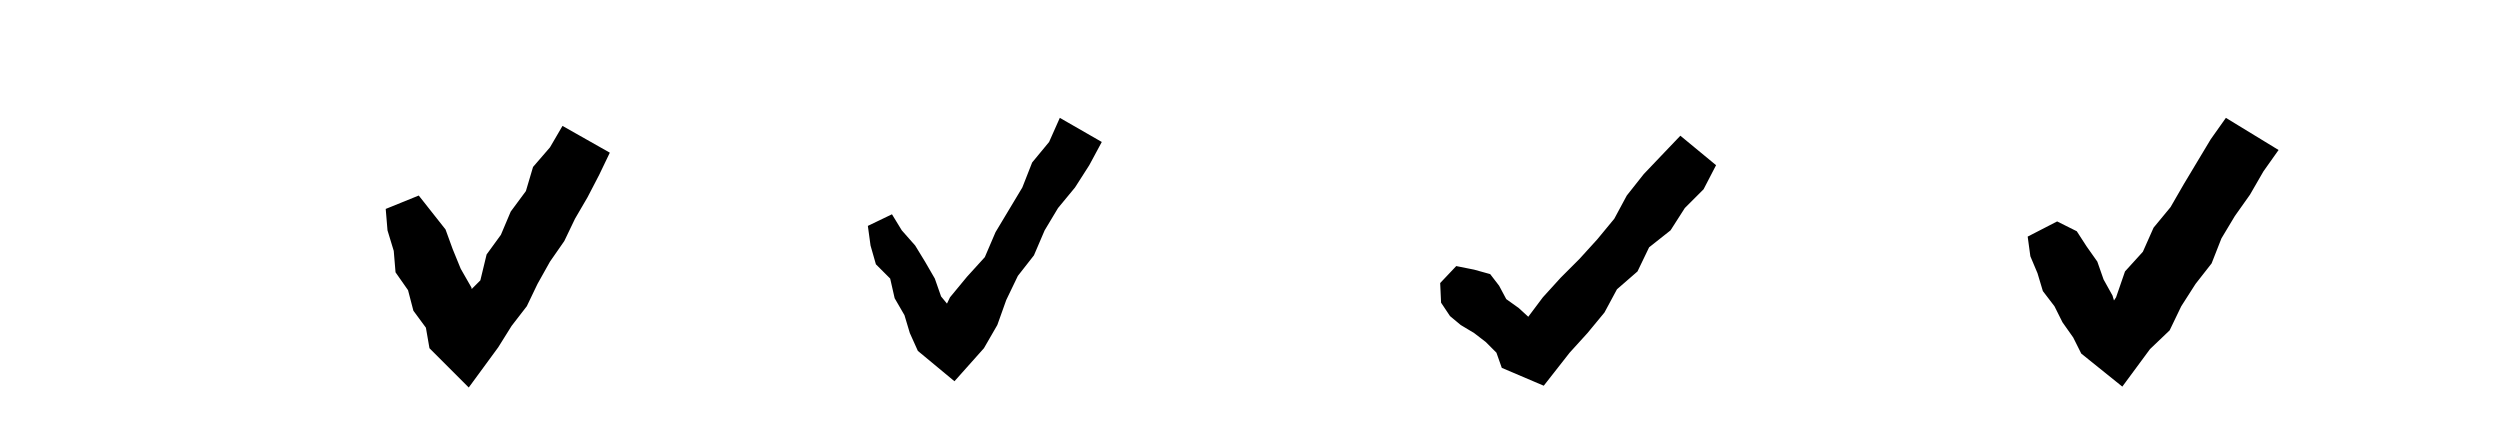
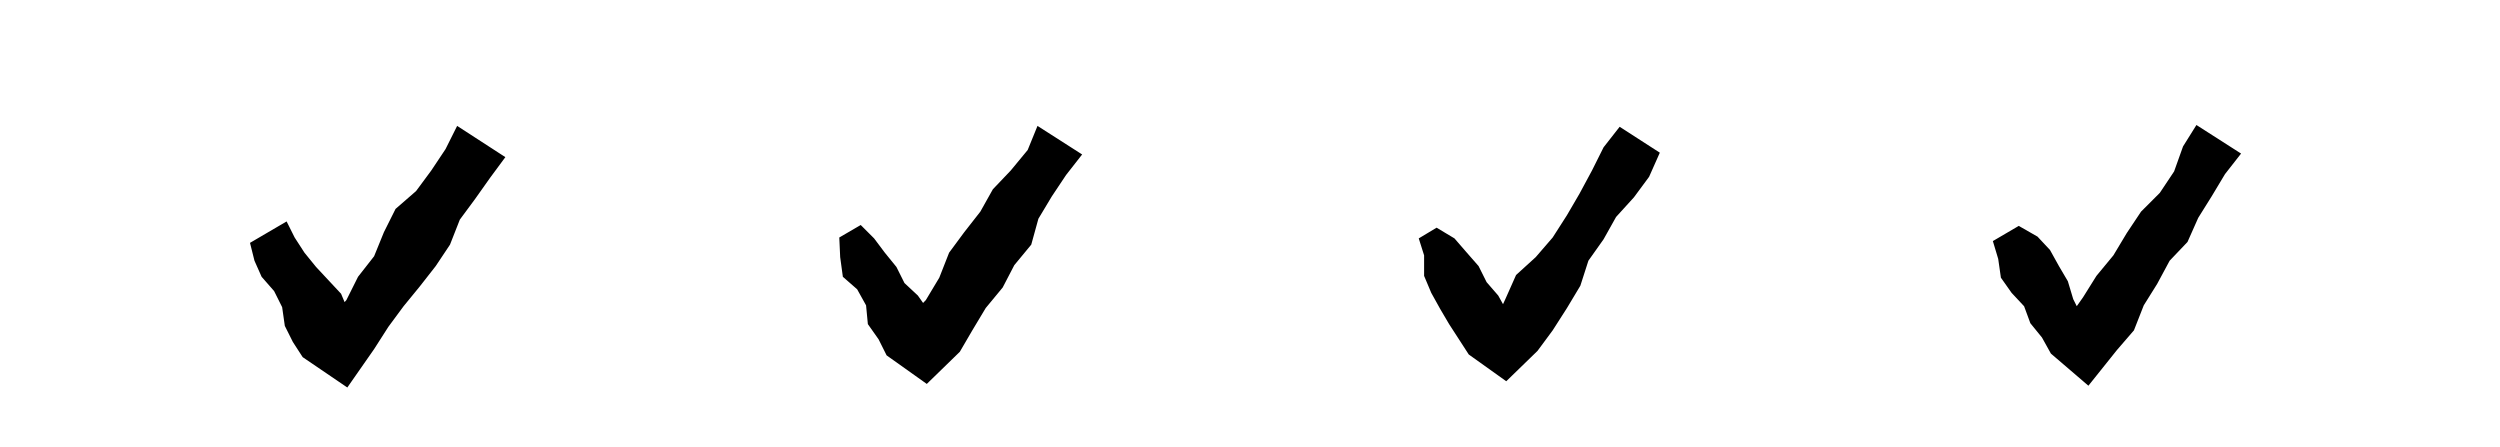
<svg xmlns="http://www.w3.org/2000/svg" viewBox="0 0 280 50" preserveAspectRatio="none">
-   <path fill="#000" d="M43.2 23.4 L43.4 25.8 L44.1 28.1 L44.3 30.5 L45.7 32.5 L46.3 34.8 L47.7 36.7 L48.1 39.0 L52.5 43.4 L55.8 38.9 L57.3 36.5 L59.0 34.3 L60.2 31.8 L61.6 29.3 L63.2 27.0 L64.4 24.5 L65.8 22.1 L67.1 19.6 L68.3 17.1 L63.0 14.1 L61.6 16.5 L59.7 18.7 L58.9 21.4 L57.2 23.7 L56.1 26.3 L54.5 28.5 L53.8 31.4 L51.8 33.4 L50.8 36.1 L51.7 36.6 L54.5 36.5 L53.2 34.5 L52.8 32.2 L51.6 30.1 L50.7 27.9 L49.9 25.7 L48.4 23.8 L46.9 21.9 Z M97.2 25.3 L97.5 27.5 L98.1 29.6 L99.7 31.2 L100.2 33.4 L101.3 35.3 L101.9 37.3 L102.8 39.3 L106.9 42.7 L110.2 39.0 L111.7 36.4 L112.7 33.6 L114.0 30.9 L115.8 28.6 L117.0 25.8 L118.5 23.3 L120.4 21.0 L122.0 18.5 L123.4 15.9 L118.7 13.2 L117.5 15.9 L115.6 18.2 L114.5 21.0 L113.0 23.5 L111.5 26.0 L110.3 28.8 L108.3 31.0 L106.4 33.3 L105.1 36.0 L105.5 37.5 L107.5 36.9 L106.8 34.9 L105.4 33.2 L104.7 31.2 L103.6 29.3 L102.5 27.5 L101.0 25.8 L99.9 24.0 Z M161.3 31.7 L161.4 33.9 L162.4 35.4 L163.6 36.4 L165.1 37.3 L166.4 38.3 L167.6 39.5 L168.2 41.2 L172.9 43.2 L175.8 39.5 L177.8 37.3 L179.7 35.0 L181.1 32.4 L183.4 30.4 L184.7 27.7 L187.1 25.8 L188.7 23.3 L190.8 21.2 L192.2 18.5 L188.2 15.2 L186.1 17.4 L184.1 19.5 L182.2 21.9 L180.8 24.5 L178.9 26.8 L176.9 29.0 L174.8 31.1 L172.8 33.3 L171.0 35.7 L170.5 37.0 L172.3 37.0 L171.3 35.6 L170.1 34.5 L168.7 33.5 L167.9 32.0 L166.9 30.7 L165.1 30.2 L163.1 29.8 Z M227.1 26.5 L227.4 28.7 L228.2 30.6 L228.8 32.6 L230.1 34.3 L231.0 36.1 L232.2 37.8 L233.1 39.6 L237.7 43.3 L240.8 39.1 L243.0 37.0 L244.3 34.3 L245.9 31.8 L247.7 29.5 L248.8 26.7 L250.3 24.2 L252.0 21.8 L253.5 19.2 L255.2 16.8 L249.3 13.2 L247.6 15.6 L246.1 18.1 L244.6 20.6 L243.1 23.2 L241.2 25.5 L240.0 28.2 L238.0 30.4 L237.0 33.3 L235.4 35.7 L235.8 36.7 L238.6 36.6 L237.2 35.1 L236.6 33.1 L235.6 31.3 L234.9 29.3 L233.7 27.6 L232.6 25.9 L230.4 24.8 Z" />
-   <path d="M64.8 15.1" fill="none" stroke="#000" stroke-width="0.58" stroke-linecap="round" opacity="0.79" />
-   <path d="M65.8 12.5" fill="none" stroke="#000" stroke-width="0.52" stroke-linecap="round" opacity="0.67" />
-   <path d="M67.6 16.7" fill="none" stroke="#000" stroke-width="0.39" stroke-linecap="round" opacity="0.83" />
-   <path d="M66.7 16.1" fill="none" stroke="#000" stroke-width="0.43" stroke-linecap="round" opacity="0.78" />
-   <path d="M123.5 12.5" fill="none" stroke="#000" stroke-width="0.47" stroke-linecap="round" opacity="0.89" />
-   <path d="M119.2 13.5" fill="none" stroke="#000" stroke-width="0.46" stroke-linecap="round" opacity="0.86" />
-   <path d="M124.3 13.0" fill="none" stroke="#000" stroke-width="0.61" stroke-linecap="round" opacity="0.70" />
-   <path d="M121.7 11.5" fill="none" stroke="#000" stroke-width="0.35" stroke-linecap="round" opacity="0.77" />
-   <path d="M193.0 11.5" fill="none" stroke="#000" stroke-width="0.52" stroke-linecap="round" opacity="0.85" />
-   <path d="M195.9 13.8" fill="none" stroke="#000" stroke-width="0.46" stroke-linecap="round" opacity="0.74" />
-   <path d="M192.6 11.2" fill="none" stroke="#000" stroke-width="0.36" stroke-linecap="round" opacity="0.79" />
-   <path d="M194.1 16.2" fill="none" stroke="#000" stroke-width="0.79" stroke-linecap="round" opacity="0.79" />
-   <path d="M193.6 15.8" fill="none" stroke="#000" stroke-width="0.72" stroke-linecap="round" opacity="0.61" />
-   <path d="M255.0 13.3" fill="none" stroke="#000" stroke-width="0.73" stroke-linecap="round" opacity="0.82" />
-   <path d="M253.8 12.6" fill="none" stroke="#000" stroke-width="0.45" stroke-linecap="round" opacity="0.76" />
-   <path d="M254.0 12.7" fill="none" stroke="#000" stroke-width="0.77" stroke-linecap="round" opacity="0.78" />
-   <path d="M252.9 12.0" fill="none" stroke="#000" stroke-width="0.73" stroke-linecap="round" opacity="0.79" />
+   <path fill="#000" d="M28.0 27.2 L28.5 29.2 L29.3 31.0 L30.7 32.6 L31.6 34.4 L31.9 36.5 L32.8 38.3 L33.9 40.0 L38.9 43.4 L41.9 39.1 L43.5 36.6 L45.2 34.3 L47.0 32.1 L48.8 29.8 L50.4 27.4 L51.5 24.6 L53.2 22.3 L54.9 19.9 L56.6 17.6 L51.2 14.1 L49.9 16.7 L48.3 19.1 L46.6 21.4 L44.3 23.4 L43.0 26.0 L41.9 28.7 L40.1 31.0 L38.8 33.6 L36.9 35.8 L37.2 37.1 L40.1 36.5 L39.0 34.8 L38.2 32.9 L36.8 31.4 L35.4 29.9 L34.1 28.3 L33.0 26.6 L32.1 24.8 Z M94.0 26.6 L94.1 28.8 L94.4 31.0 L96.0 32.4 L97.0 34.2 L97.2 36.3 L98.4 38.0 L99.3 39.8 L103.8 43.0 L107.5 39.4 L108.9 37.0 L110.4 34.5 L112.3 32.2 L113.6 29.7 L115.5 27.4 L116.3 24.5 L117.8 22.0 L119.4 19.6 L121.2 17.3 L116.2 14.1 L115.1 16.8 L113.2 19.1 L111.2 21.2 L109.8 23.7 L108.0 26.0 L106.3 28.3 L105.2 31.1 L103.7 33.6 L101.7 35.7 L102.2 37.1 L104.9 36.6 L104.0 34.8 L102.8 33.1 L101.3 31.7 L100.4 29.9 L99.1 28.3 L97.9 26.7 L96.4 25.2 Z M158.9 26.7 L159.5 28.6 L159.5 30.9 L160.3 32.8 L161.3 34.6 L162.3 36.3 L163.4 38.0 L164.5 39.7 L168.7 42.7 L172.2 39.3 L173.9 37.0 L175.5 34.5 L177.0 32.0 L177.9 29.2 L179.6 26.8 L181.0 24.3 L183.0 22.1 L184.7 19.8 L185.9 17.1 L181.4 14.2 L179.6 16.5 L178.3 19.1 L176.9 21.7 L175.5 24.1 L173.9 26.6 L172.0 28.8 L169.8 30.8 L168.6 33.5 L167.4 36.1 L167.2 37.0 L169.7 36.7 L168.8 34.9 L167.8 33.1 L166.5 31.6 L165.6 29.8 L164.2 28.2 L162.9 26.7 L160.9 25.5 Z M223.2 27.0 L223.8 29.0 L224.1 31.1 L225.3 32.8 L226.7 34.3 L227.4 36.2 L228.7 37.8 L229.7 39.6 L233.9 43.2 L237.1 39.2 L239.0 37.0 L240.1 34.2 L241.6 31.8 L243.0 29.2 L245.0 27.1 L246.2 24.4 L247.7 22.0 L249.2 19.5 L251.0 17.2 L246.0 14.0 L244.5 16.4 L243.5 19.2 L241.9 21.6 L239.8 23.7 L238.2 26.1 L236.7 28.6 L234.8 30.9 L233.3 33.3 L231.6 35.7 L232.3 37.4 L234.6 36.8 L233.1 35.3 L232.2 33.5 L231.6 31.5 L230.6 29.8 L229.6 28.0 L228.2 26.5 L226.1 25.3 Z" />
+   <path d="M54.5 16.2" fill="none" stroke="#000" stroke-width="0.38" stroke-linecap="round" opacity="0.87" />
+   <path d="M57.5 14.8" fill="none" stroke="#000" stroke-width="0.70" stroke-linecap="round" opacity="0.80" />
+   <path d="M58.5 11.9" fill="none" stroke="#000" stroke-width="0.48" stroke-linecap="round" opacity="0.84" />
+   <path d="M57.0 14.4" fill="none" stroke="#000" stroke-width="0.51" stroke-linecap="round" opacity="0.72" />
+   <path d="M121.8 10.8" fill="none" stroke="#000" stroke-width="0.77" stroke-linecap="round" opacity="0.69" />
+   <path d="M117.0 14.6" fill="none" stroke="#000" stroke-width="0.57" stroke-linecap="round" opacity="0.87" />
+   <path d="M120.0 13.1" fill="none" stroke="#000" stroke-width="0.77" stroke-linecap="round" opacity="0.72" />
+   <path d="M121.7 14.2" fill="none" stroke="#000" stroke-width="0.66" stroke-linecap="round" opacity="0.86" />
+   <path d="M122.1 14.5" fill="none" stroke="#000" stroke-width="0.44" stroke-linecap="round" opacity="0.83" />
+   <path d="M187.2 14.5" fill="none" stroke="#000" stroke-width="0.58" stroke-linecap="round" opacity="0.73" />
+   <path d="M186.0 13.7" fill="none" stroke="#000" stroke-width="0.72" stroke-linecap="round" opacity="0.77" />
+   <path d="M185.0 13.1" fill="none" stroke="#000" stroke-width="0.57" stroke-linecap="round" opacity="0.67" />
+   <path d="M186.6 14.1" fill="none" stroke="#000" stroke-width="0.49" stroke-linecap="round" opacity="0.75" />
+   <path d="M251.3 13.9" fill="none" stroke="#000" stroke-width="0.45" stroke-linecap="round" opacity="0.81" />
+   <path d="M248.4 15.5" fill="none" stroke="#000" stroke-width="0.39" stroke-linecap="round" opacity="0.66" />
+   <path d="M252.0 14.4" fill="none" stroke="#000" stroke-width="0.44" stroke-linecap="round" opacity="0.63" />
</svg>
